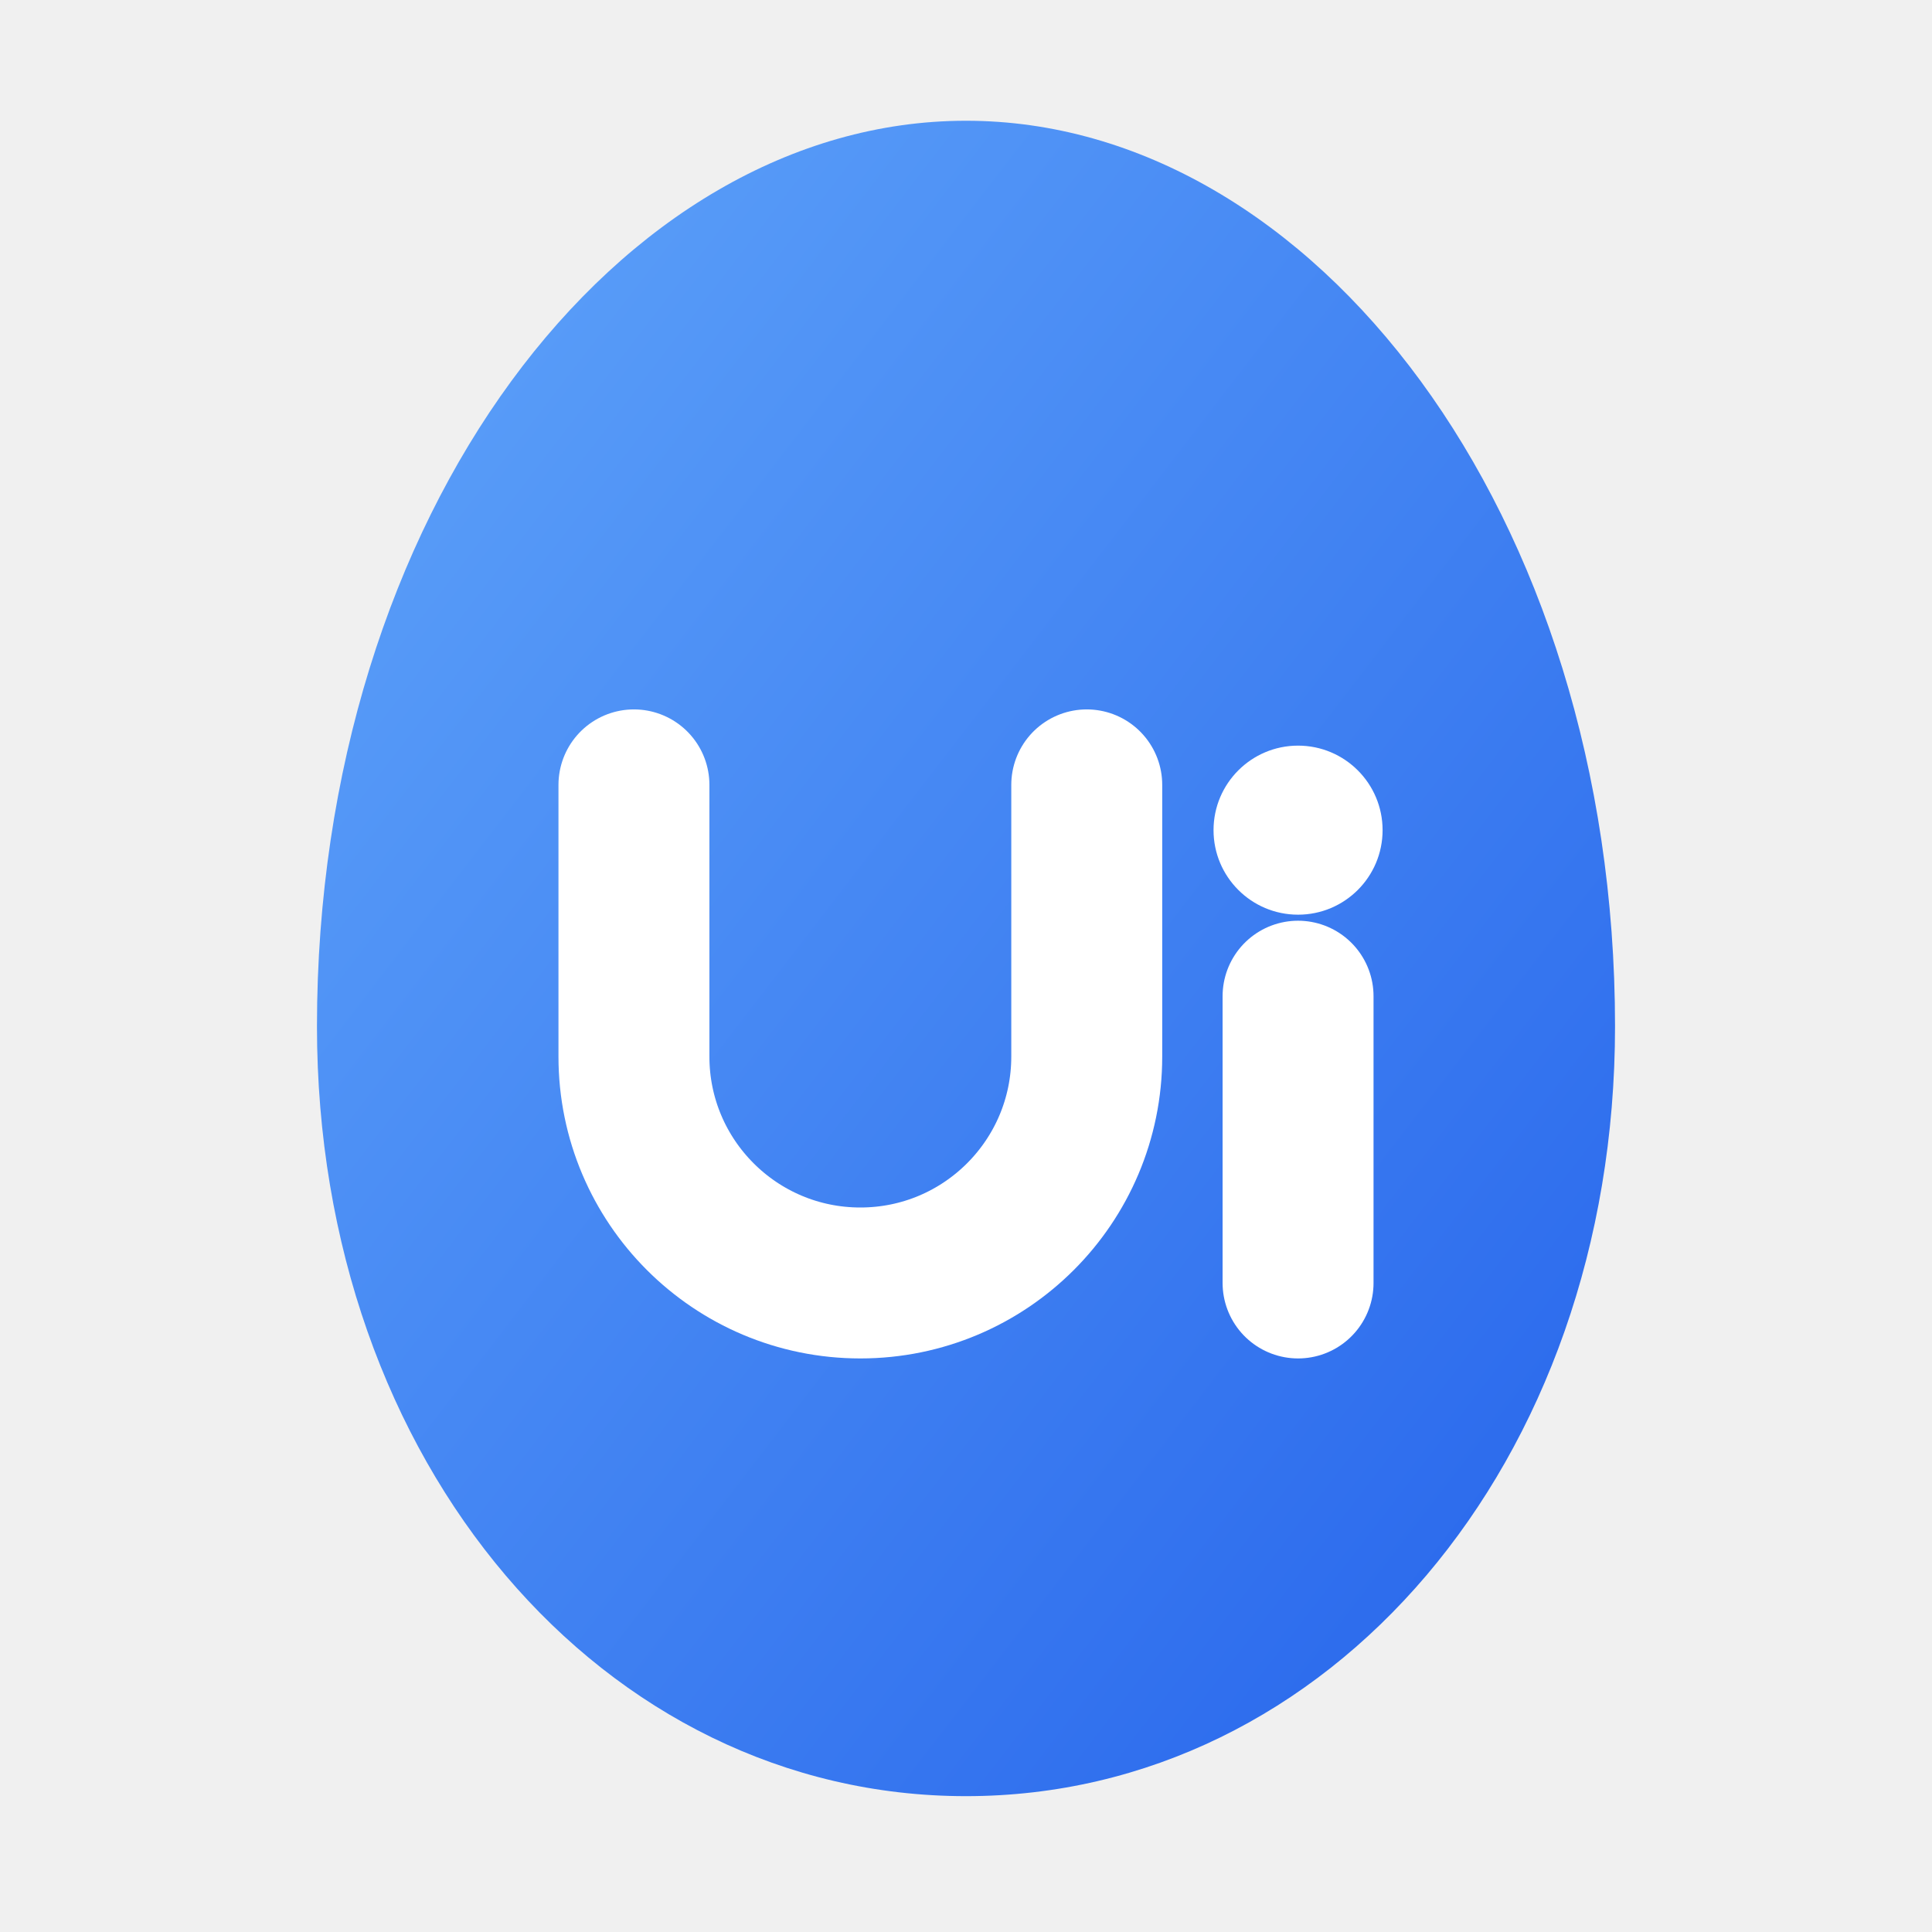
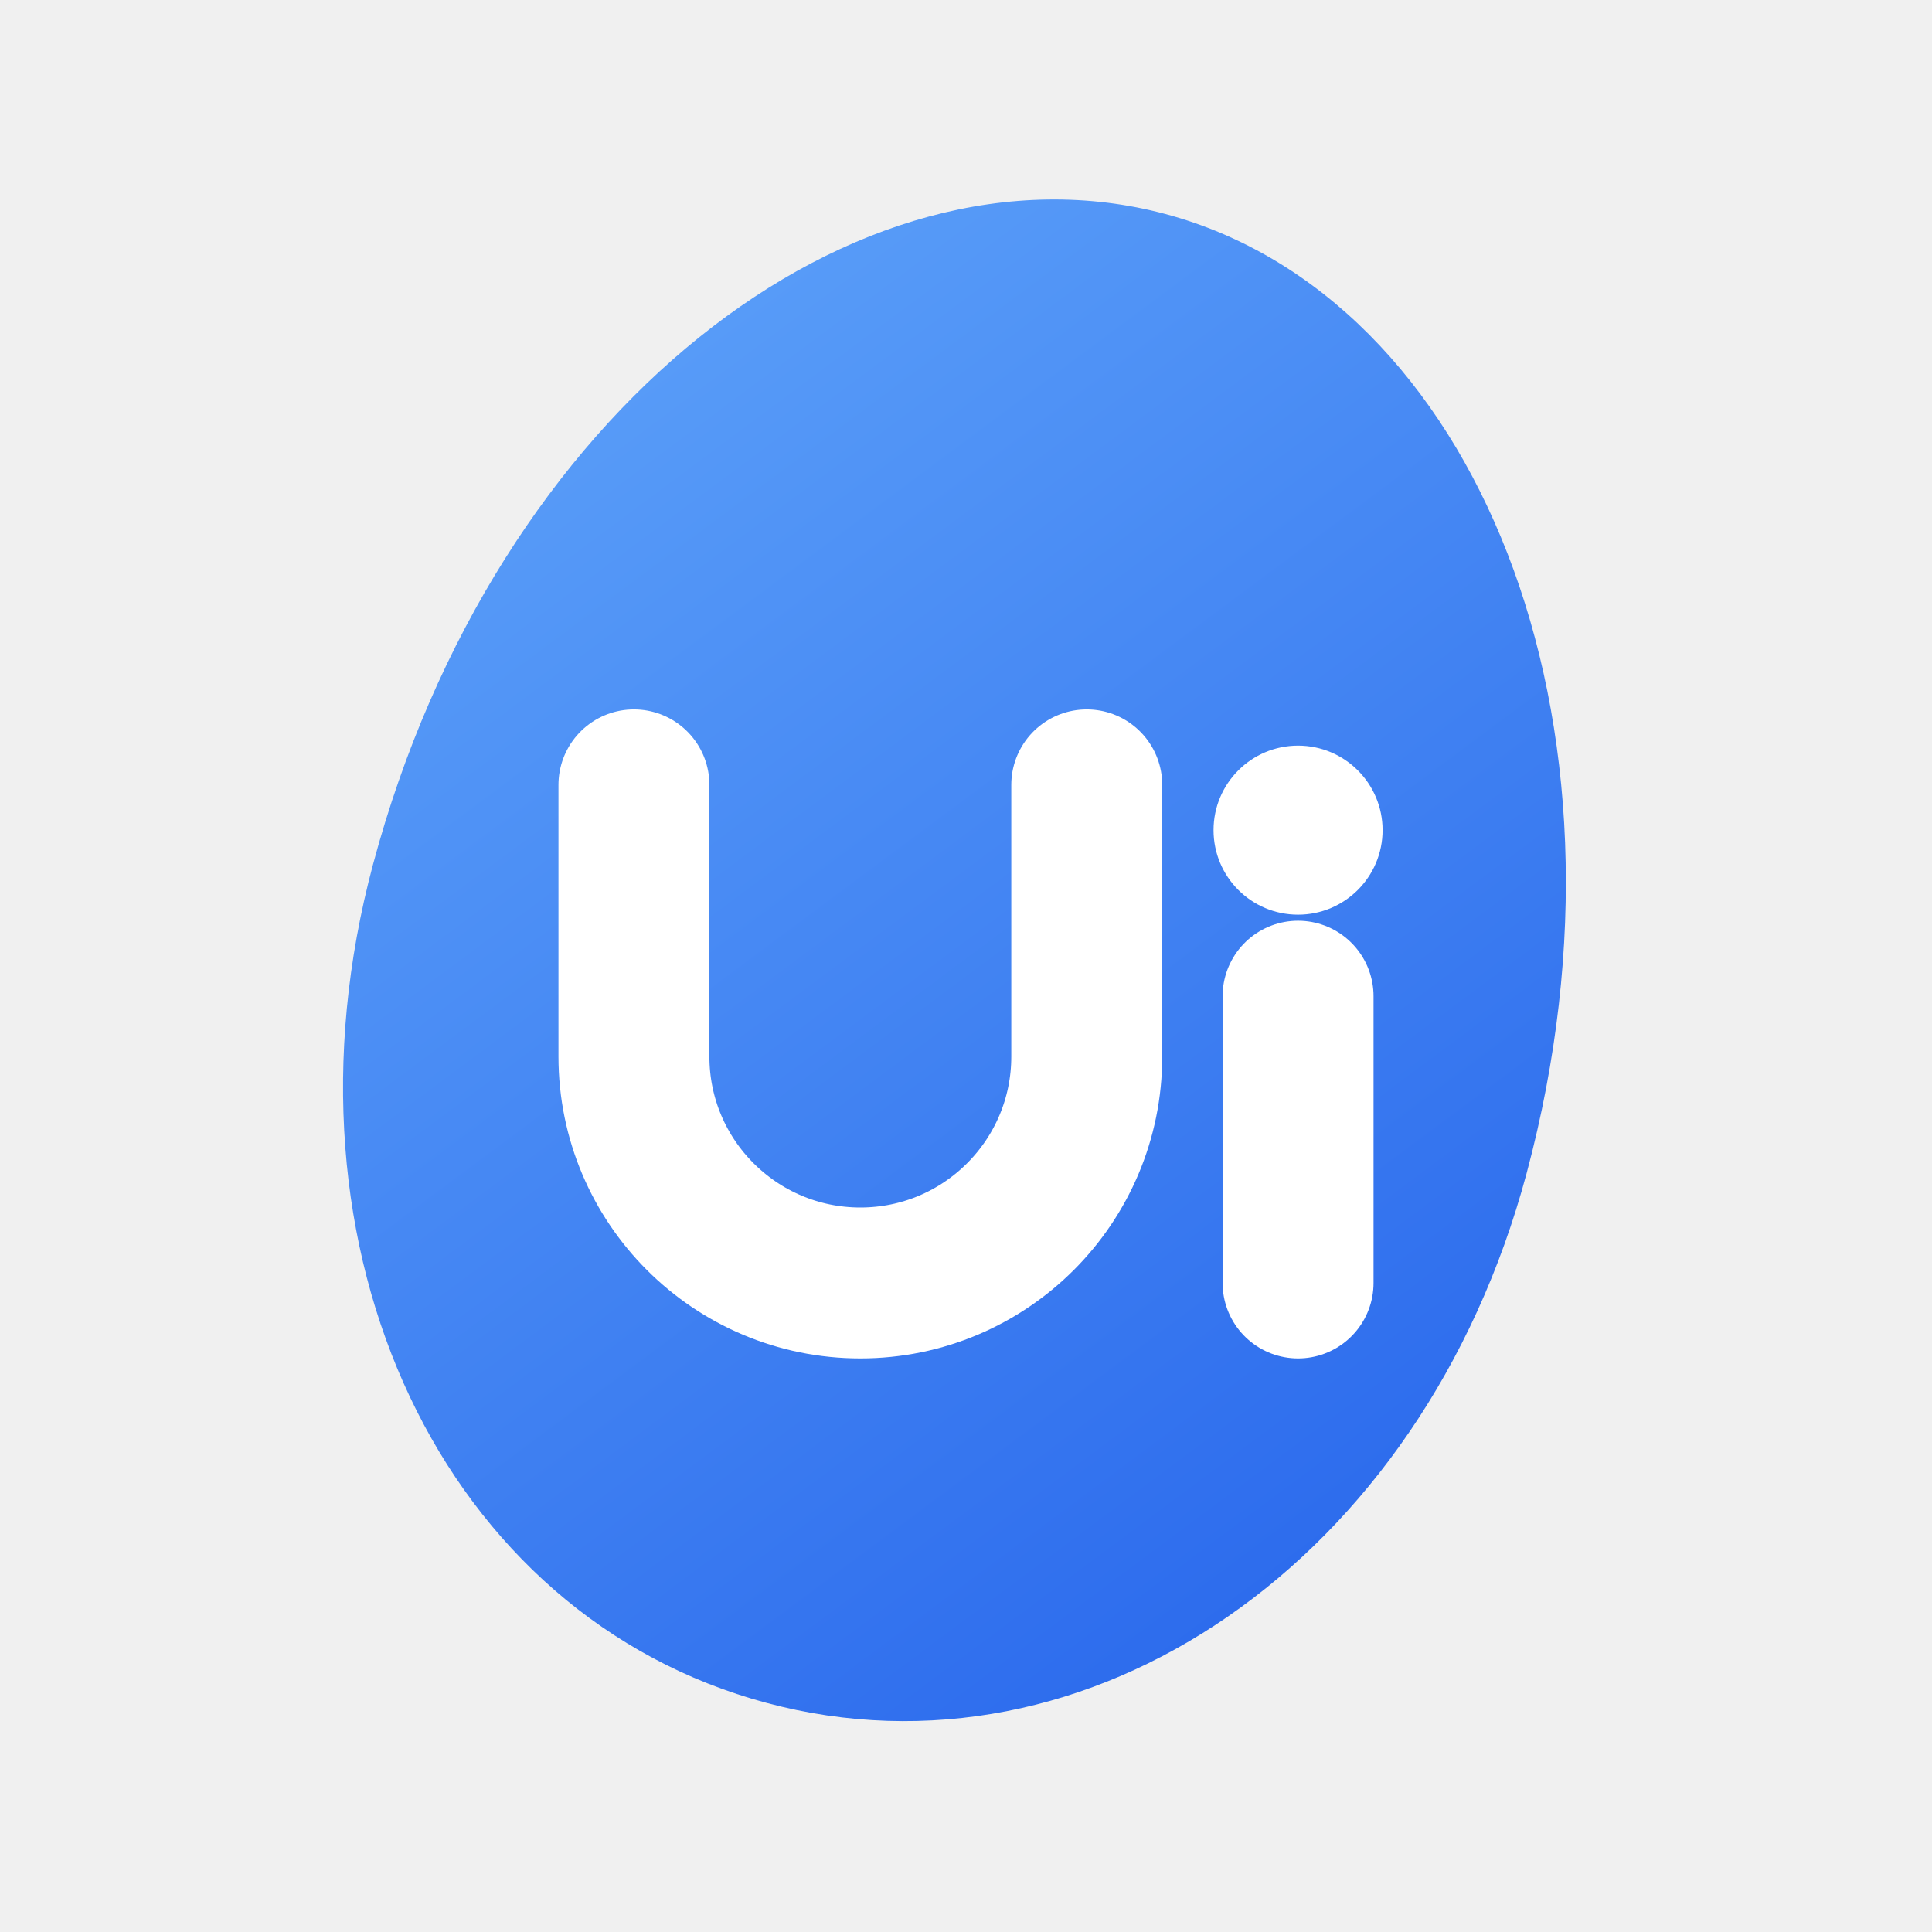
<svg xmlns="http://www.w3.org/2000/svg" viewBox="0 0 64 64" width="64" height="64" role="img" aria-label="dan-ui">
  <defs>
    <linearGradient id="dan-egg-shell" x1="0" y1="0" x2="1" y2="1">
      <stop offset="0" stop-color="#60a5fa" />
      <stop offset="1" stop-color="#2563eb" />
    </linearGradient>
  </defs>
-   <path d="M32 4C20.5 4 10.5 17 10.5 34c0 14.5 9.5 25.5 21.5 25.5S53.5 48.5 53.5 34C53.5 17 43.5 4 32 4Z" fill="url(#dan-egg-shell)" />
+   <path transform="rotate(15 32 31.75) translate(32 31.75) scale(0.92) translate(-32 -31.75)" d="M32 4C20.5 4 10.5 17 10.5 34c0 14.5 9.5 25.5 21.5 25.5S53.5 48.5 53.5 34C53.5 17 43.5 4 32 4Z" fill="url(#dan-egg-shell)" />
  <g fill="none" stroke="#ffffff" stroke-width="5" stroke-linecap="round" stroke-linejoin="round">
    <path d="M21 26v9a7.5 7.5 0 0 0 15 0v-9" />
    <path d="M43 33v9.5" />
  </g>
  <circle cx="43" cy="27.5" r="2.8" fill="#ffffff" />
</svg>
